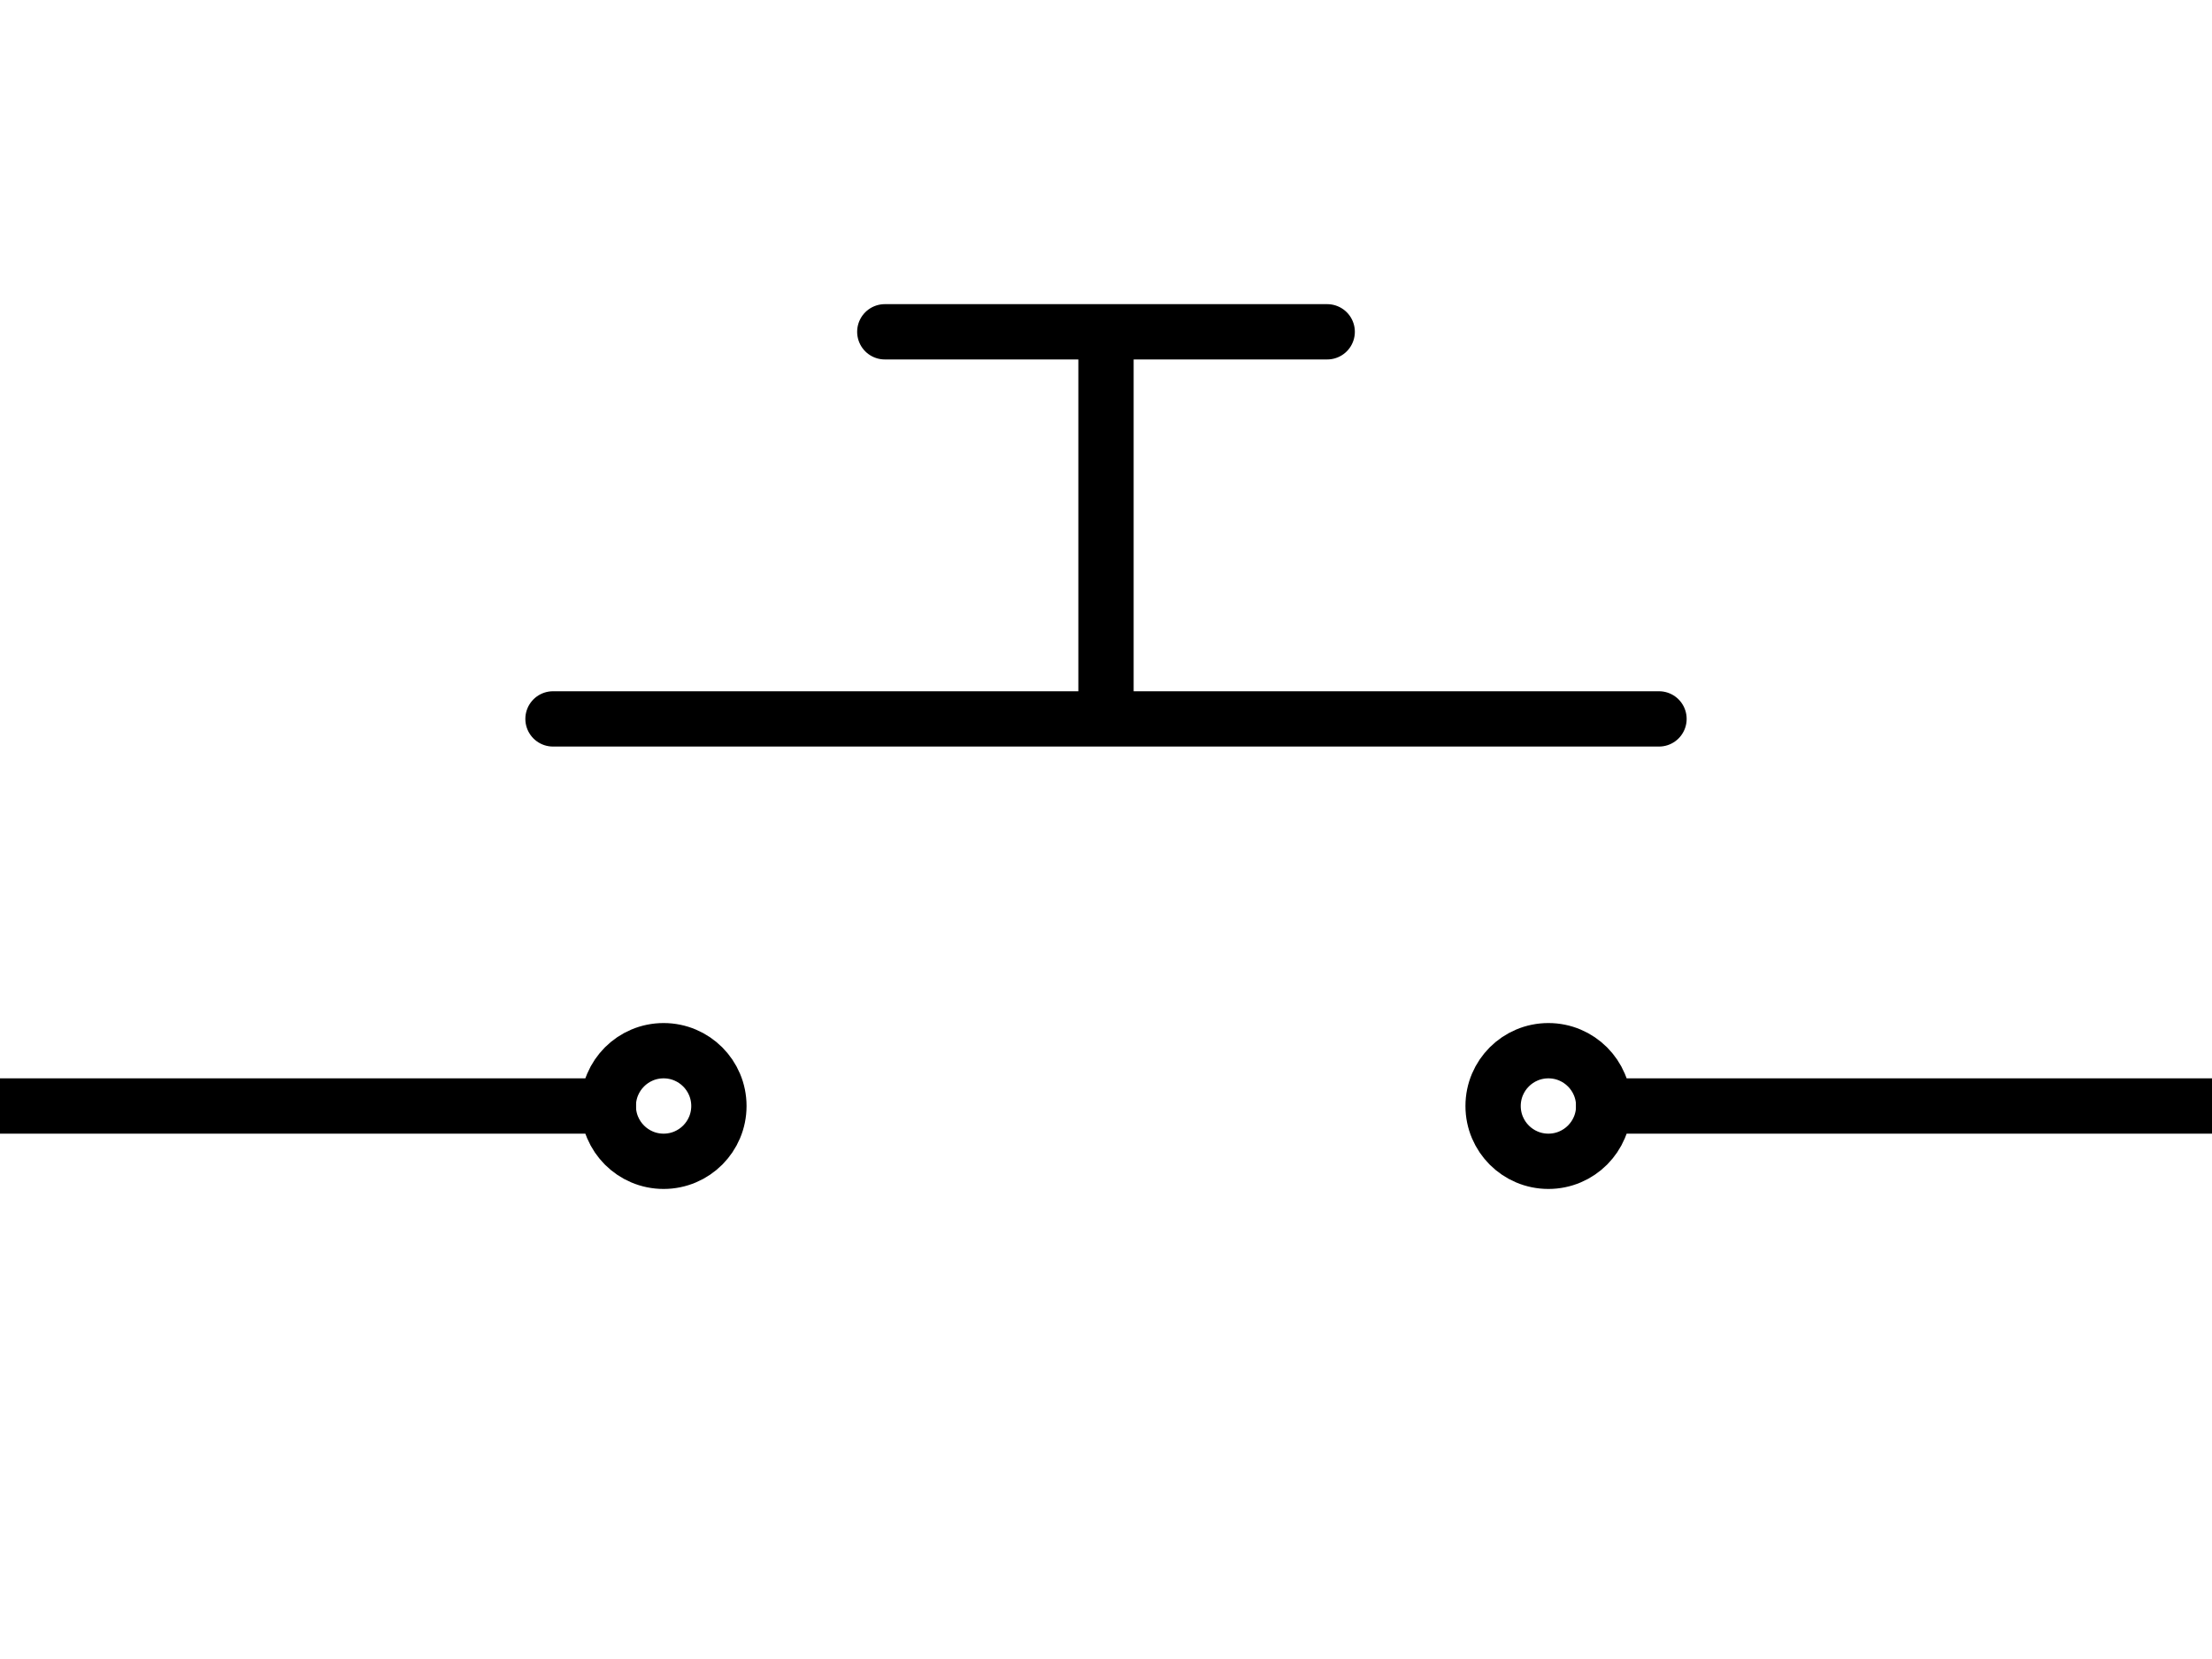
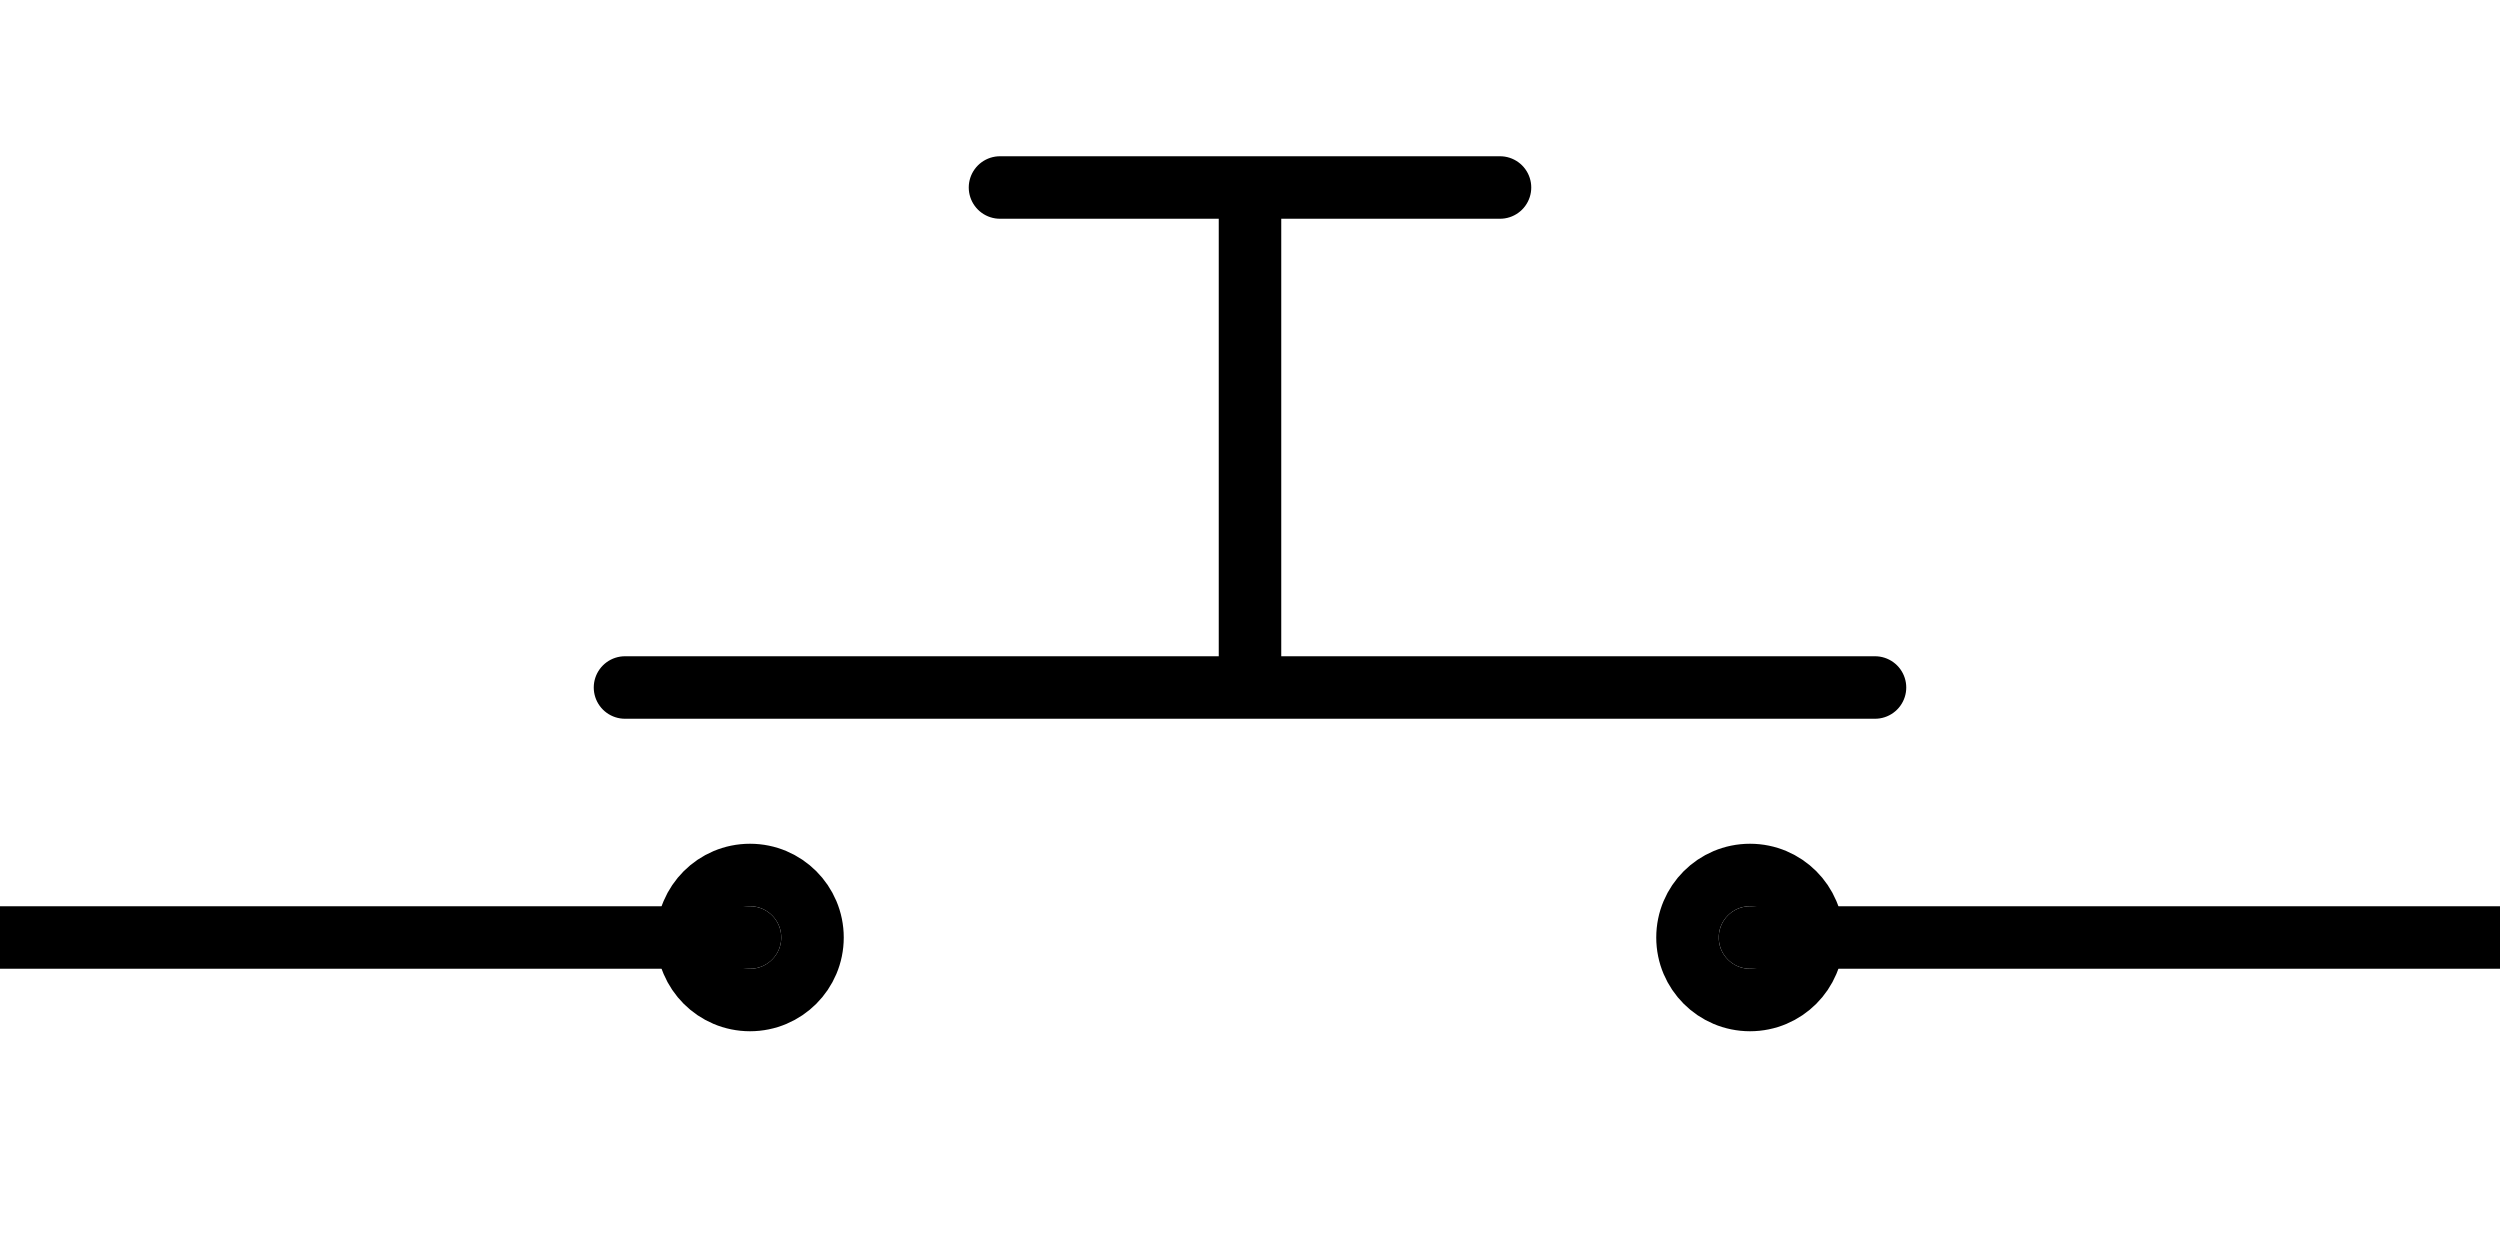
- <svg xmlns="http://www.w3.org/2000/svg" width="80" height="60" viewBox="0 0 80 60" fill="none" stroke="currentColor" stroke-width="2" stroke-linecap="round" stroke-linejoin="round">
-   <path d="M0 40H22M58 40H80M20 26H60M40 26V12M32 12H48" />
-   <circle cx="24" cy="40" r="2" />
-   <circle cx="56" cy="40" r="2" />
+ <svg xmlns="http://www.w3.org/2000/svg" width="80" height="40" viewBox="0 0 80 40" fill="none" stroke="currentColor" stroke-width="2" stroke-linecap="round" stroke-linejoin="round">
+   <path d="M0 30H24M56 30H80M20 22H60M40 22V6M32 6H48" />
+   <circle cx="24" cy="30" r="2" />
+   <circle cx="56" cy="30" r="2" />
</svg>
